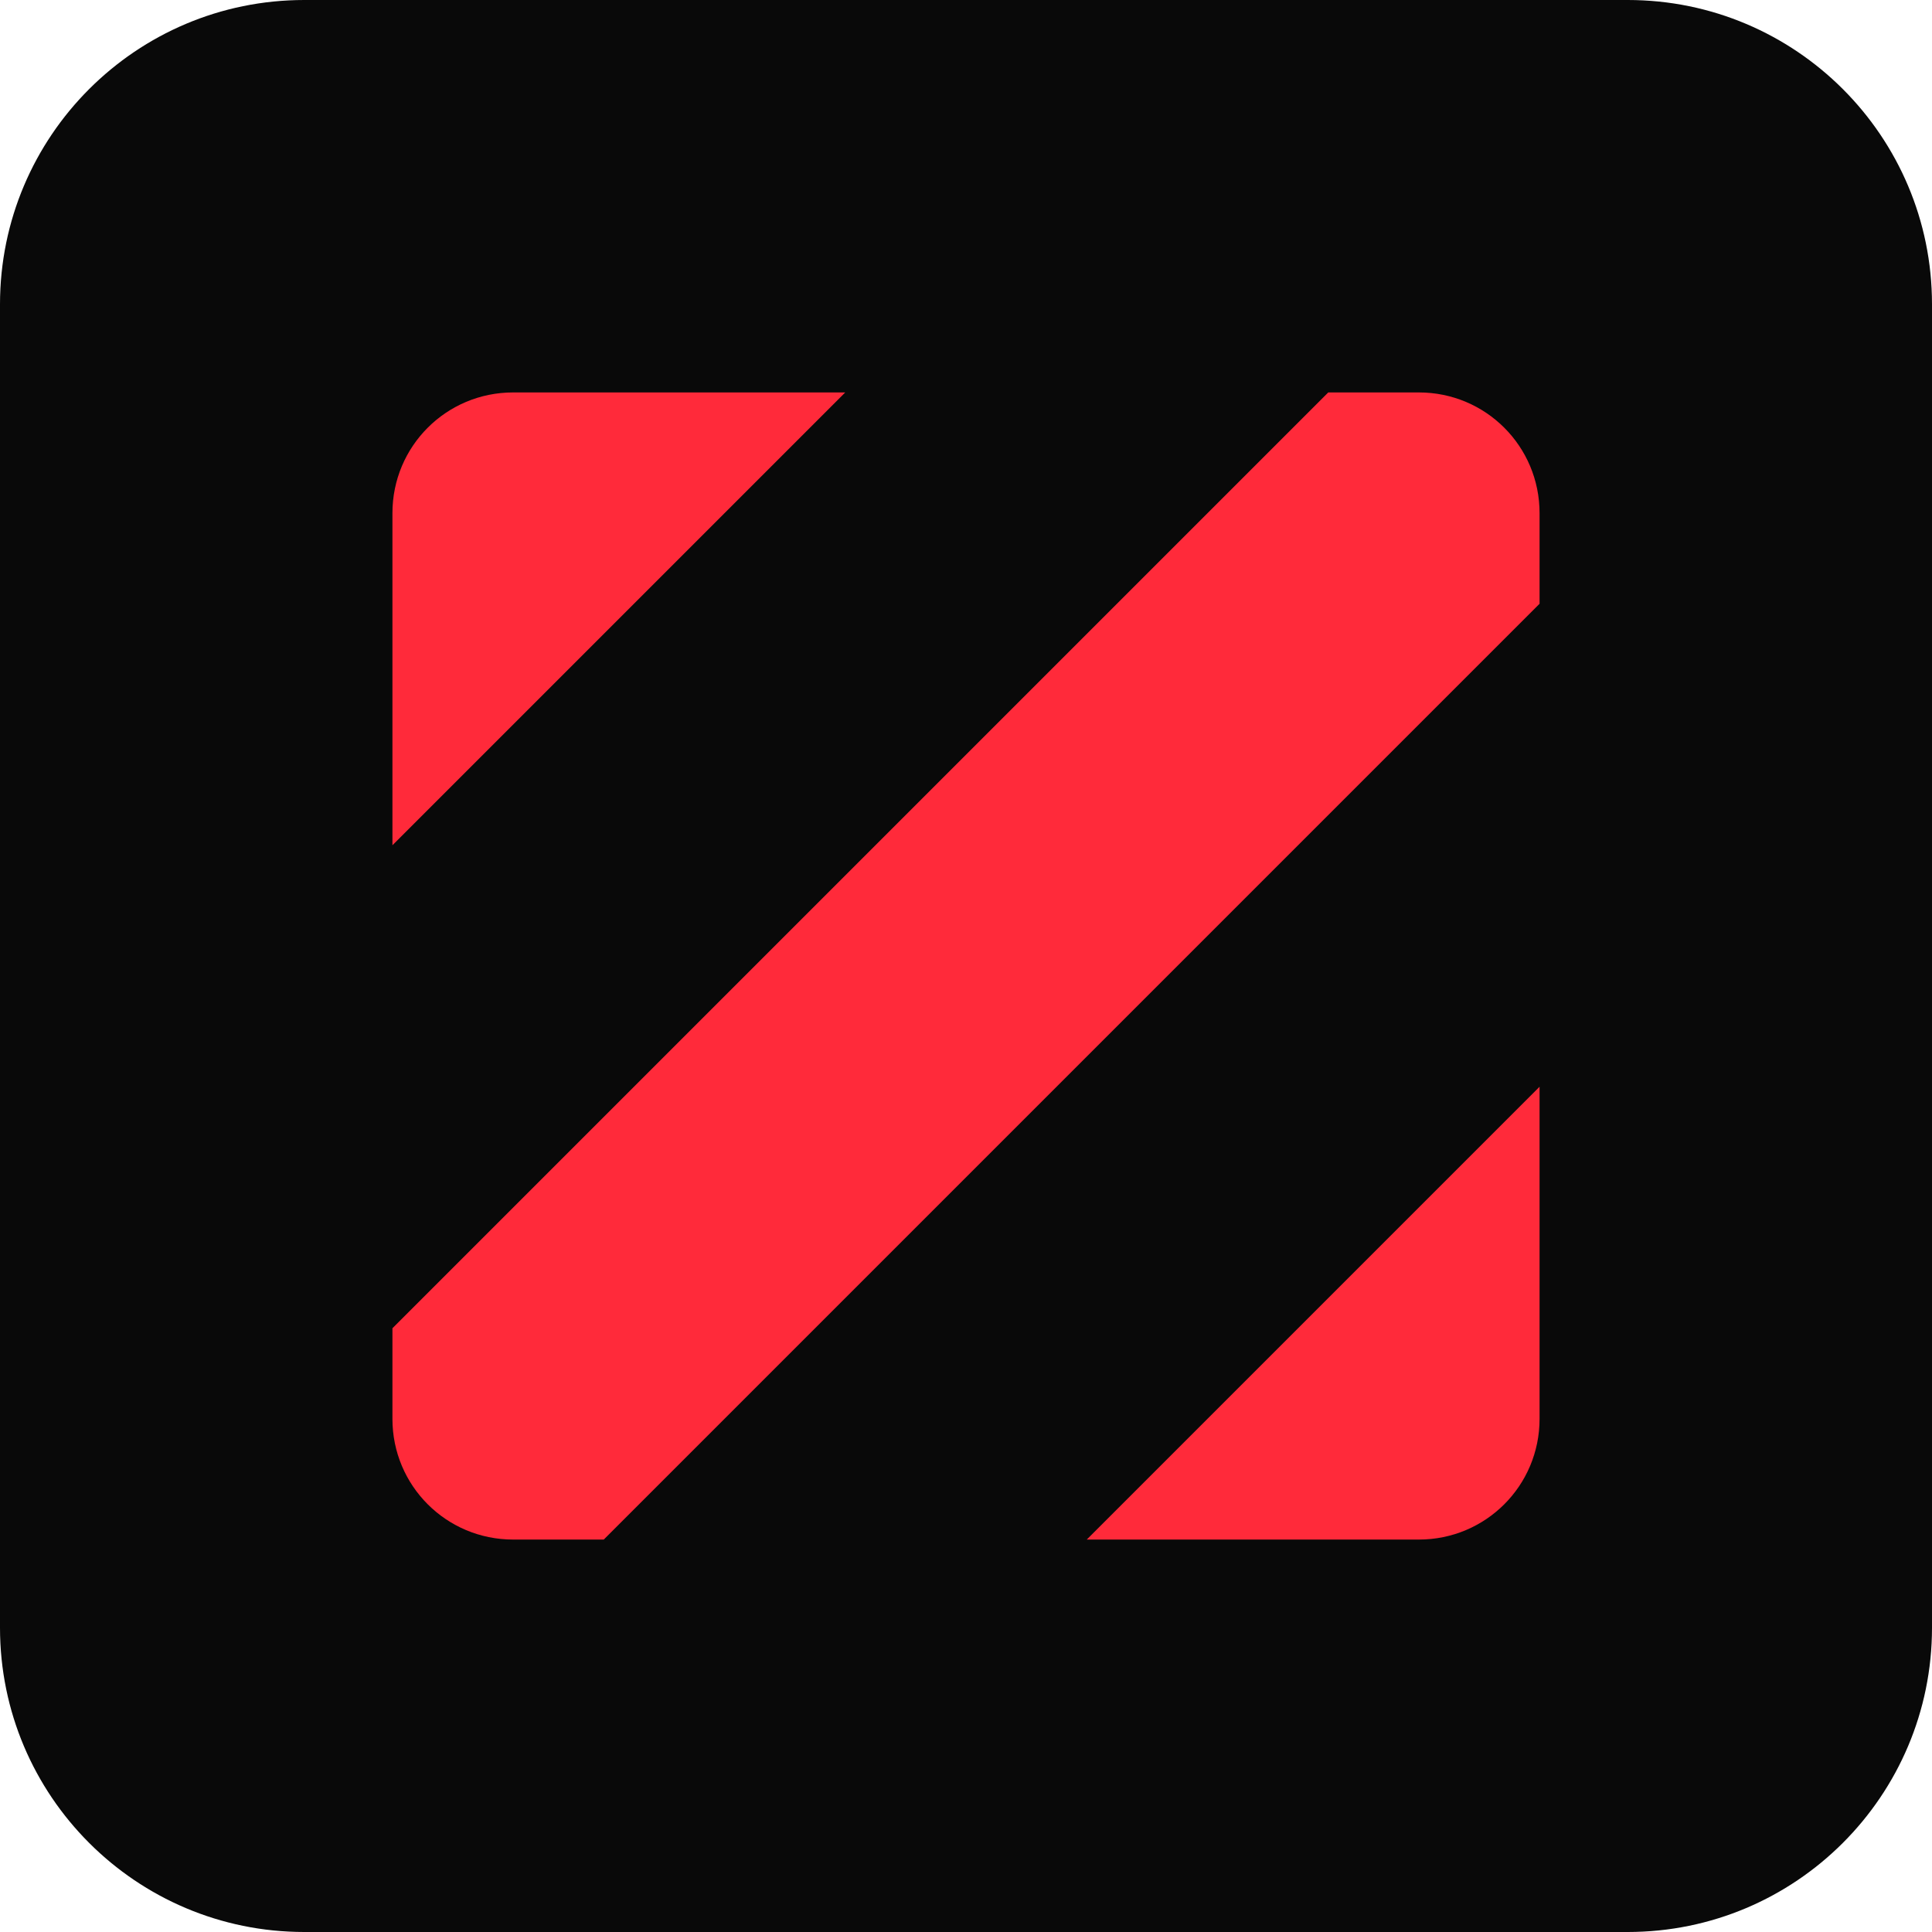
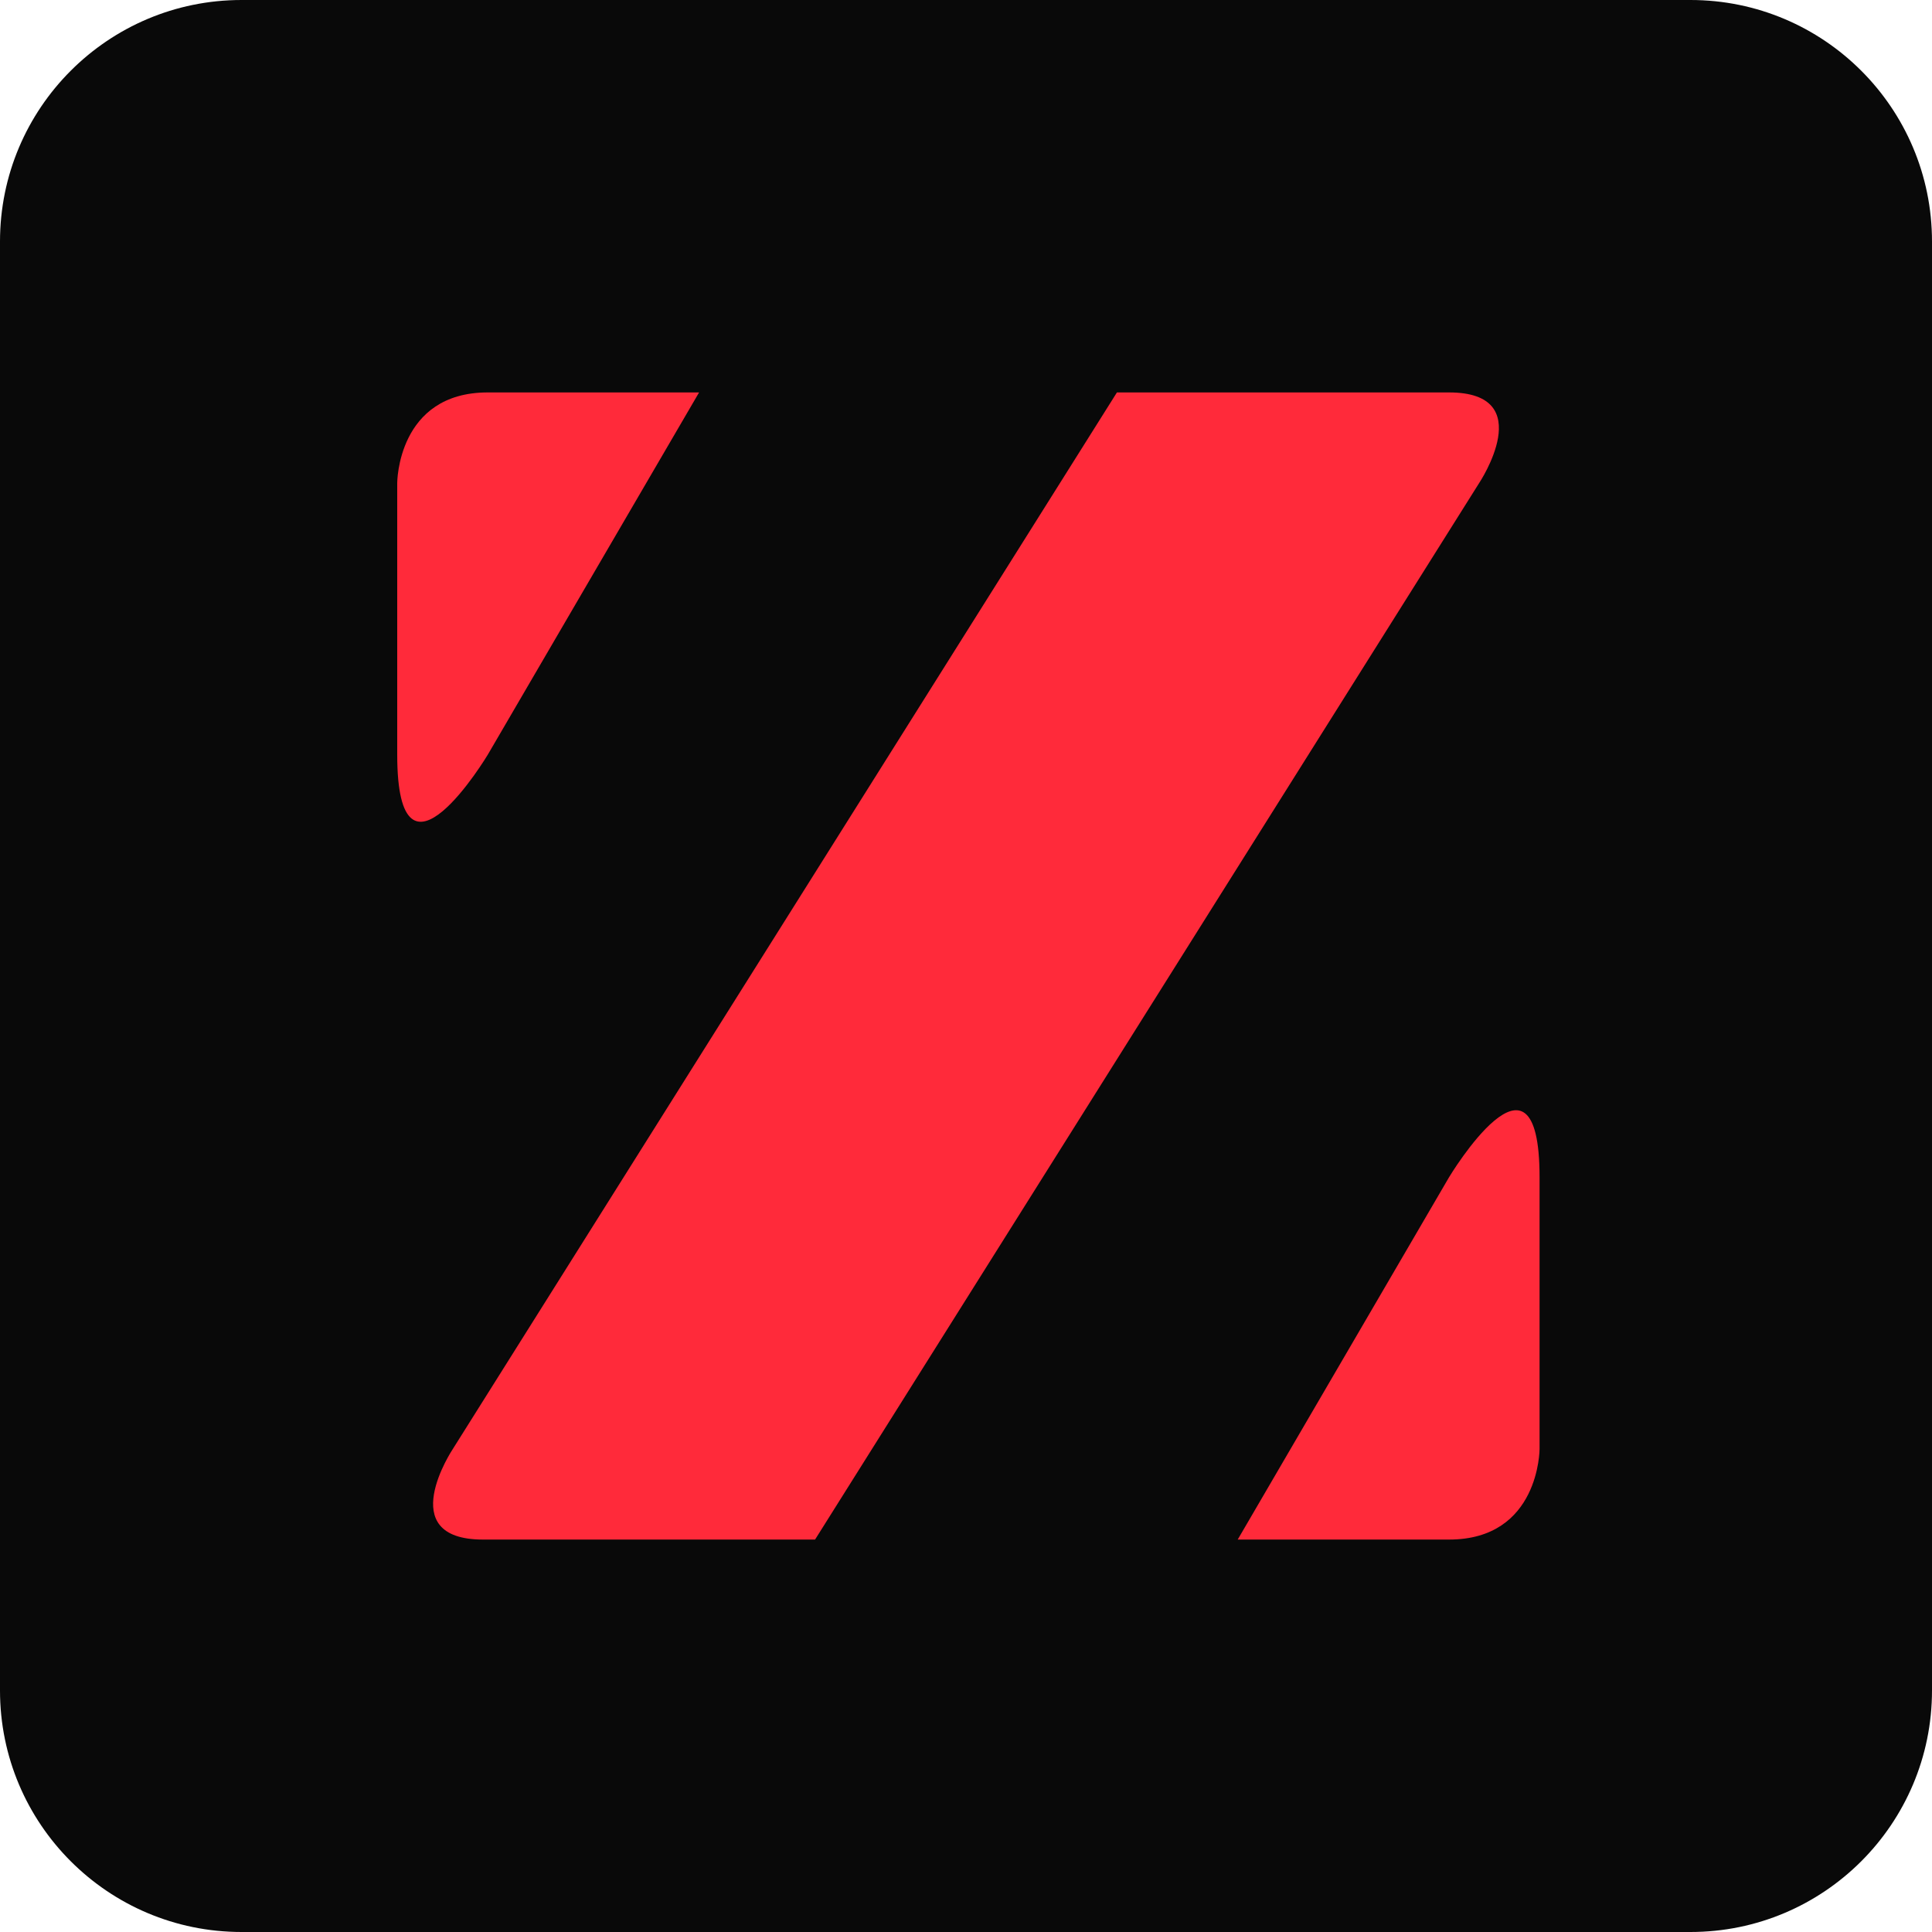
<svg xmlns="http://www.w3.org/2000/svg" width="256" height="256" viewBox="0 0 67.733 67.733" version="1.1" id="svg1">
  <defs id="defs1" />
  <g id="layer1">
-     <rect style="fill:#090909;fill-opacity:1;stroke-width:0.353" id="rect20" width="67.733" height="67.733" x="0" y="0" rx="10.667" ry="10.667" />
+     <rect style="fill:#090909;fill-opacity:1;stroke-width:0.353" id="rect20" width="67.733" height="67.733" x="3.5527137e-15" y="1.7763568e-15" rx="8.467" ry="8.467" />
    <rect style="display:none;fill:#090909;fill-opacity:1;stroke-width:0.265" id="rect2" width="67.733" height="67.733" x="0" y="0" />
    <g id="g6" style="display:none;stroke:none;stroke-width:1.058;stroke-dasharray:none;stroke-opacity:1" transform="matrix(2.375,0,0,2.111111,-46.56667,-39.86389)">
      <path style="fill:#ff2a3a;fill-opacity:1;stroke:none;stroke-width:1.086;stroke-dasharray:none;stroke-opacity:1" d="m 40.926,44.45 c 1.407,0 1.407,-1.504 1.407,-1.504 v -7.018 l -4.456,8.522 z" id="path20" />
      <path style="fill:#ff2a3a;fill-opacity:1;stroke:none;stroke-width:1.086;stroke-dasharray:none;stroke-opacity:1" d="m 26.807,25.4 c -1.407,0 -1.407,1.504 -1.407,1.504 v 6.963 L 29.856,25.4 Z" id="path5" />
      <path style="fill:#ff2a3a;fill-opacity:1;stroke:none;stroke-width:1.058;stroke-dasharray:none;stroke-opacity:1" d="M 36.095,25.4 25.4,44.45 h 6.239 L 42.333,25.4 Z" id="path4" />
    </g>
-     <path id="rect21" style="fill:#ff2a3a;fill-opacity:1;stroke-width:0.265" d="M 17.992 13.758 C 15.646 13.758 13.758 15.646 13.758 17.992 L 13.758 29.633 L 29.633 13.758 L 17.992 13.758 z M 46.567 13.758 L 13.758 46.567 L 13.758 49.742 C 13.758 52.087 15.646 53.975 17.992 53.975 L 21.167 53.975 L 53.975 21.167 L 53.975 17.992 C 53.975 15.646 52.087 13.758 49.742 13.758 L 46.567 13.758 z M 53.975 38.1 L 38.1 53.975 L 49.742 53.975 C 52.087 53.975 53.975 52.087 53.975 49.742 L 53.975 38.1 z " />
+     <g id="g3" style="fill:#ff2a3a;fill-opacity:1">
+       <path style="fill:#ff2a3a;fill-opacity:1;stroke-width:1.058" d="m 51.858,16.933 c 0,0 2.117,-3.175 -1.058,-3.175 -3.175,0 -11.642,0 -11.642,0 L 15.875,50.8 c 0,0 -2.117,3.175 1.058,3.175 3.175,0 11.642,0 11.642,0 z" id="path1" />
+       <path style="fill:#ff2a3a;fill-opacity:1;stroke-width:1.058" d="m 43.392,53.975 7.408,-12.7 c 0,0 3.175,-5.292 3.175,0 0,5.292 -10e-7,9.525 -10e-7,9.525 0,0 0,3.175 -3.175,3.175 z" id="path2" />
+       <path style="fill:#ff2a3a;fill-opacity:1;stroke-width:1.058" d="m 24.509,13.758 -7.408,12.7 c 0,0 -3.175,5.292 -3.175,0 0,-5.292 10e-7,-9.525 10e-7,-9.525 0,0 0,-3.175 3.175,-3.175 z" id="path3" />
+     </g>
  </g>
</svg>
